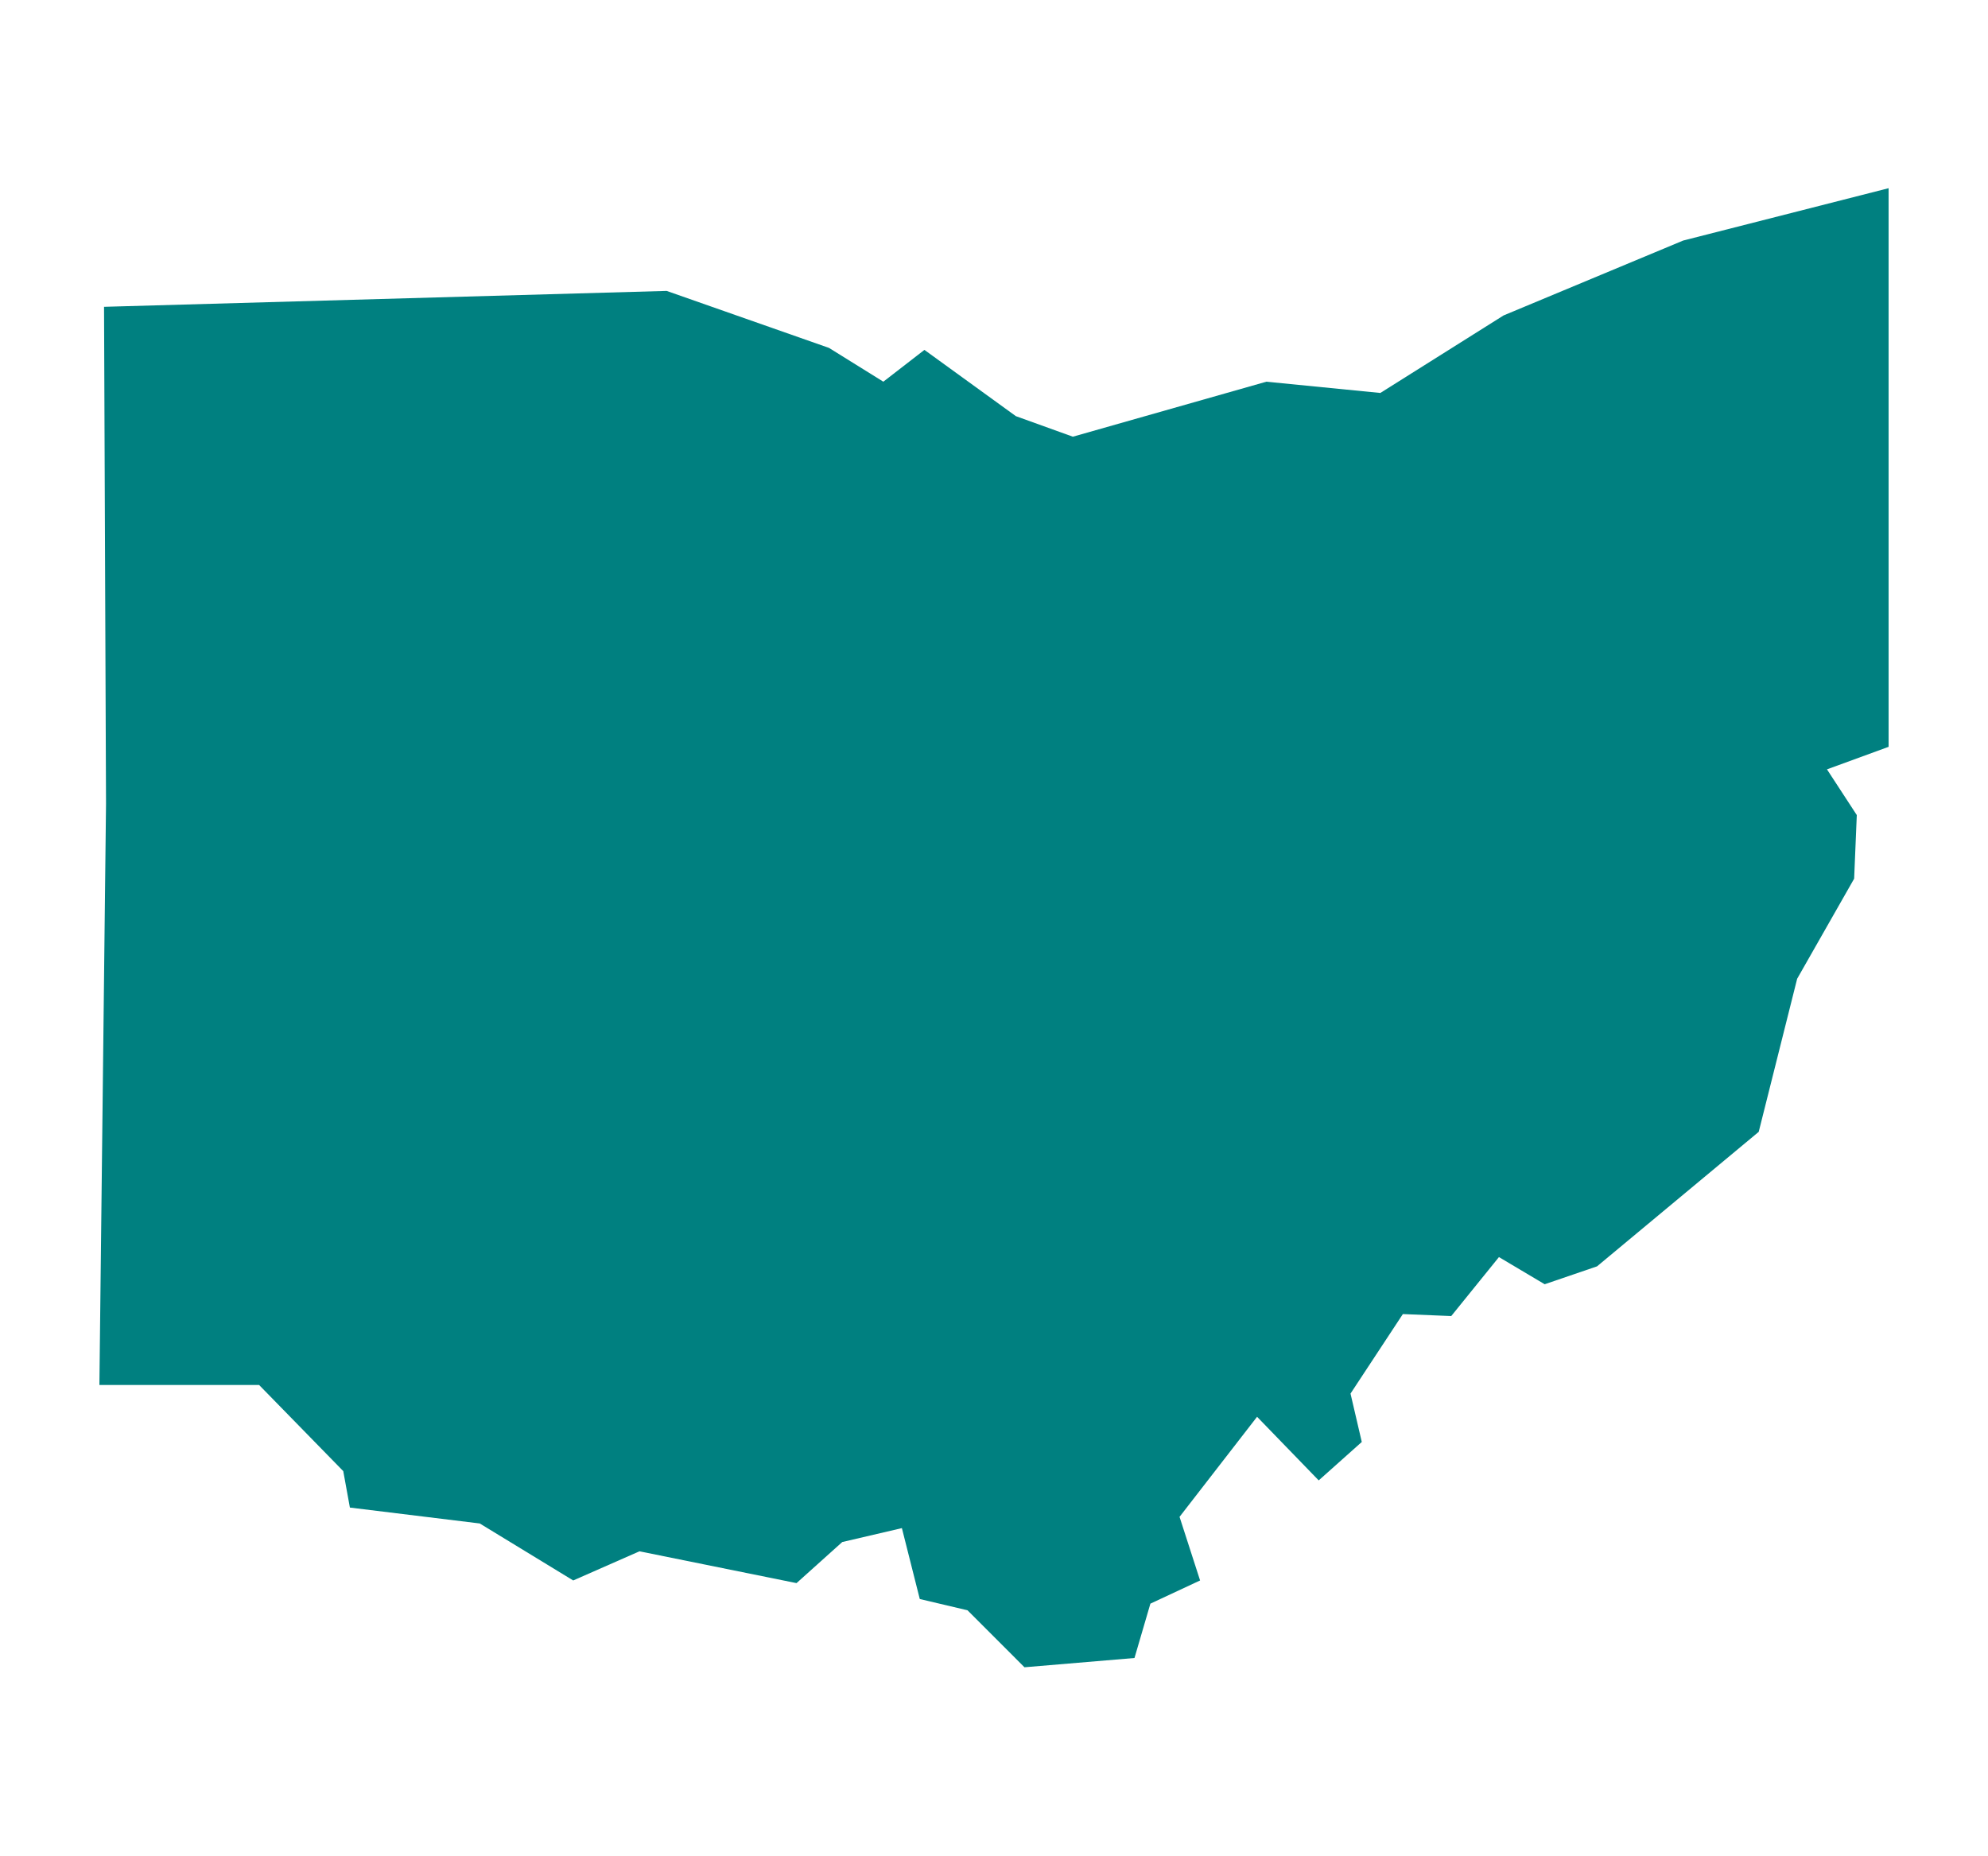
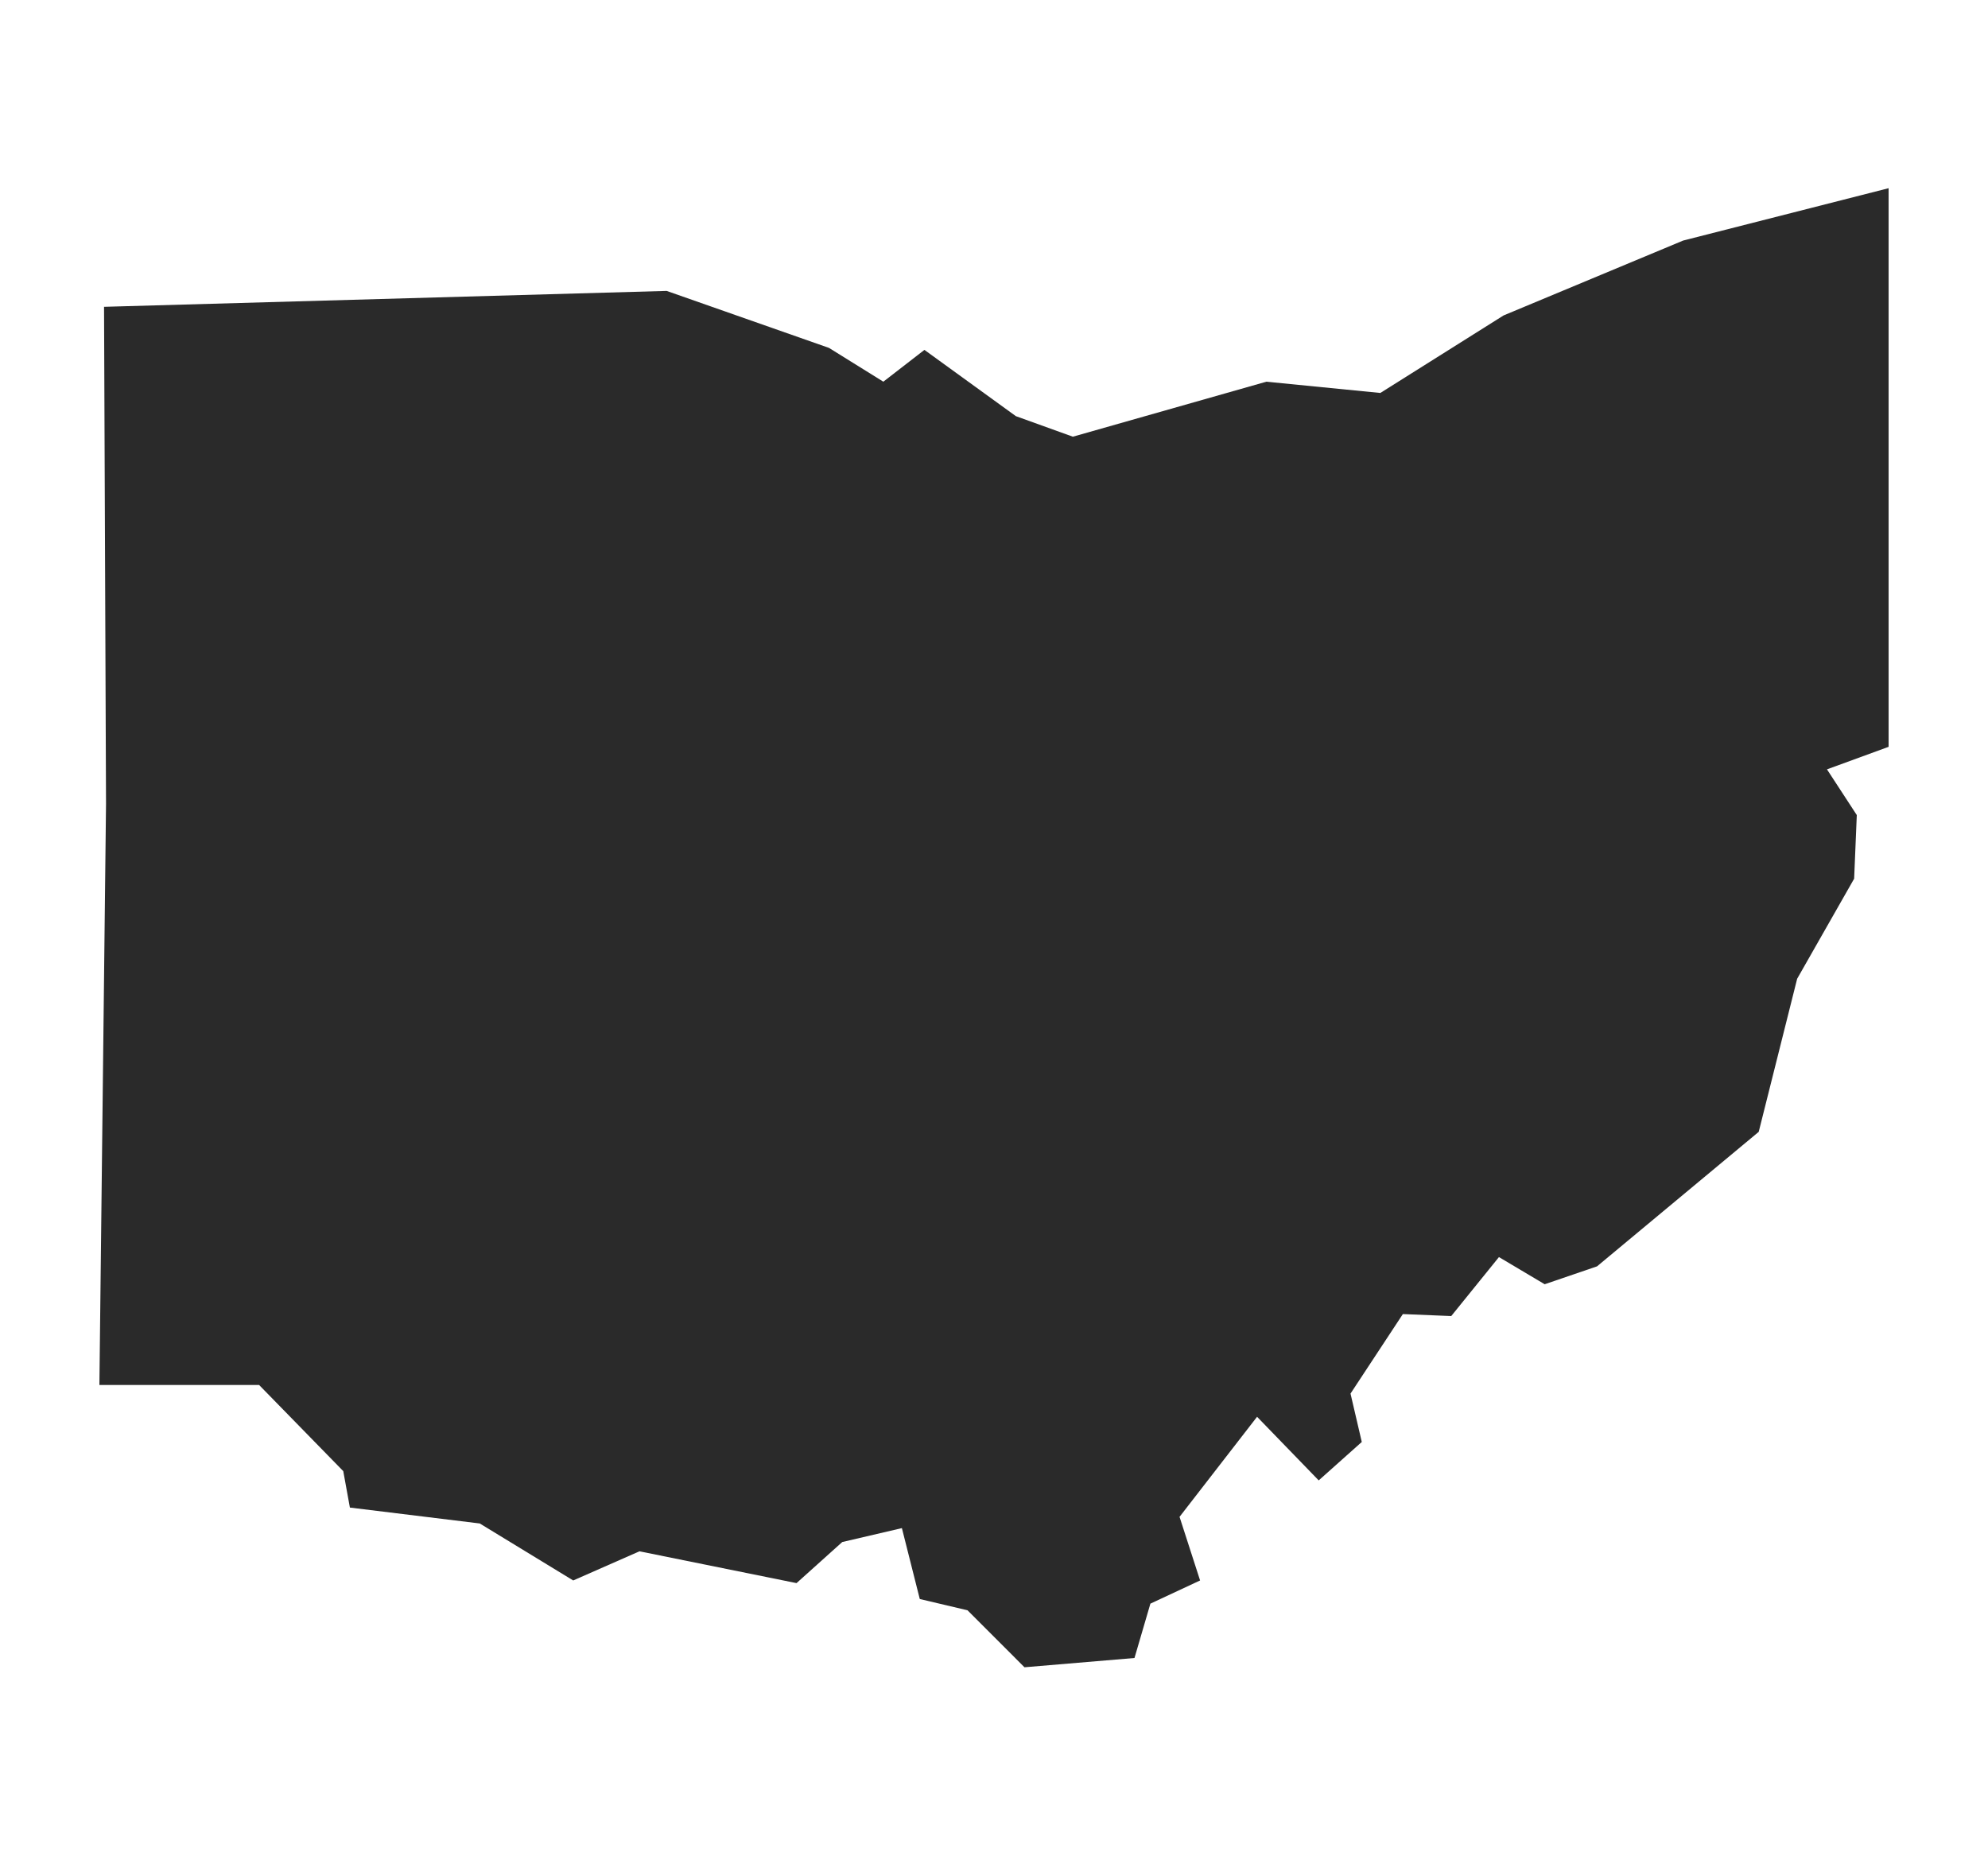
<svg xmlns="http://www.w3.org/2000/svg" viewBox="0 0 300 280">
-   <path d="M 285.0 28.4 L 285.0 112.7 L 275.7 116.1 L 280.2 123.0 L 279.8 132.6 L 271.2 147.7 L 265.4 170.8 L 241.0 191.1 L 233.1 193.8 L 226.2 189.7 L 219.0 198.6 L 211.7 198.3 L 203.8 210.3 L 205.5 217.6 L 199.0 223.4 L 189.7 213.8 L 178.0 228.9 L 181.1 238.5 L 173.6 242.0 L 171.2 250.2 L 154.6 251.6 L 146.0 243.0 L 138.8 241.3 L 136.1 230.6 L 127.1 232.7 L 120.2 238.9 L 96.5 234.1 L 86.5 238.5 L 72.4 229.9 L 52.8 227.5 L 51.8 222.0 L 39.1 209.0 L 15.0 209.0 L 16.0 121.3 L 15.7 46.3 L 100.6 43.9 L 125.1 52.5 L 133.3 57.6 L 139.5 52.8 L 153.3 62.8 L 161.9 65.9 L 191.1 57.6 L 208.3 59.3 L 226.9 47.6 L 254.0 36.3 L 285.0 28.4 Z" fill="#008080" stroke="none" />
+   <path d="M 285.0 28.4 L 285.0 112.7 L 275.7 116.1 L 280.2 123.0 L 279.8 132.6 L 271.2 147.7 L 265.4 170.8 L 241.0 191.1 L 233.1 193.8 L 226.2 189.7 L 219.0 198.6 L 211.7 198.3 L 203.8 210.3 L 205.5 217.6 L 199.0 223.4 L 189.7 213.8 L 178.0 228.9 L 181.1 238.5 L 173.6 242.0 L 171.2 250.2 L 154.6 251.6 L 146.0 243.0 L 138.8 241.3 L 136.1 230.6 L 127.1 232.7 L 120.2 238.9 L 96.5 234.1 L 86.5 238.5 L 72.4 229.9 L 52.8 227.5 L 51.8 222.0 L 39.1 209.0 L 15.0 209.0 L 16.0 121.3 L 15.7 46.3 L 100.6 43.9 L 125.1 52.5 L 133.3 57.6 L 139.5 52.8 L 153.3 62.8 L 161.9 65.9 L 191.1 57.6 L 208.3 59.3 L 226.9 47.6 L 254.0 36.3 L 285.0 28.4 Z" fill="#2A2A2A" stroke="none" />
</svg>
